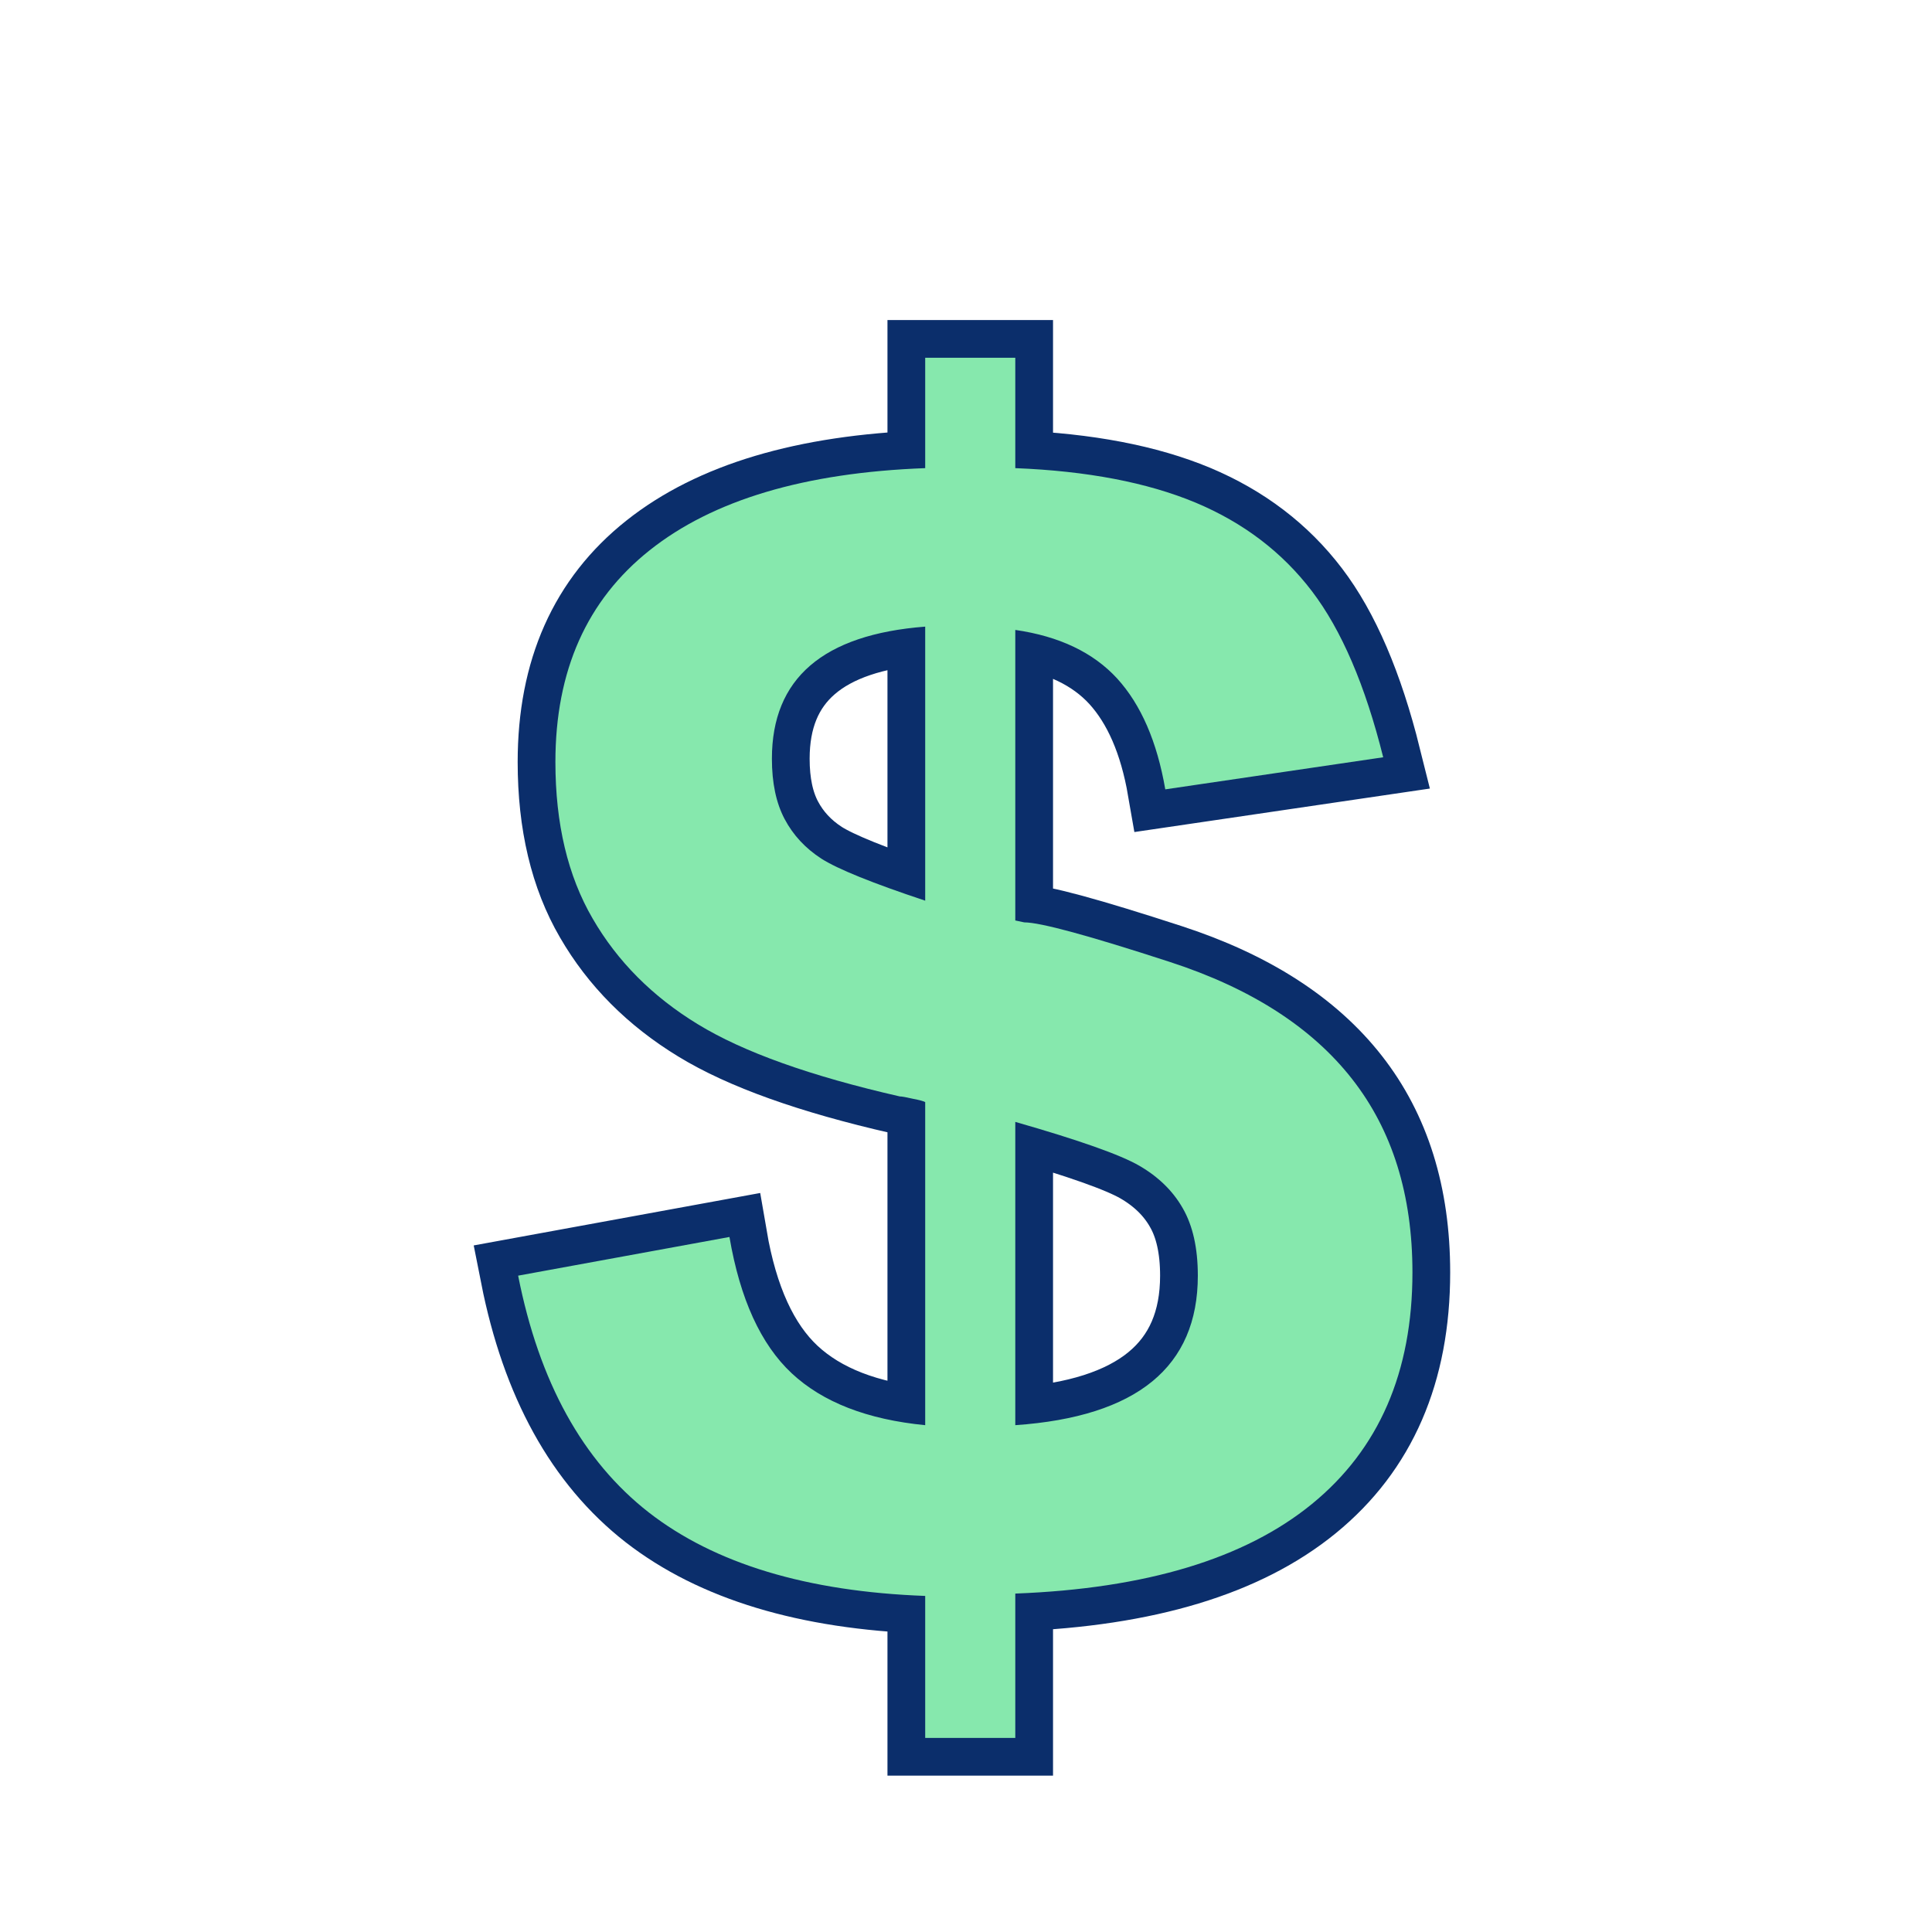
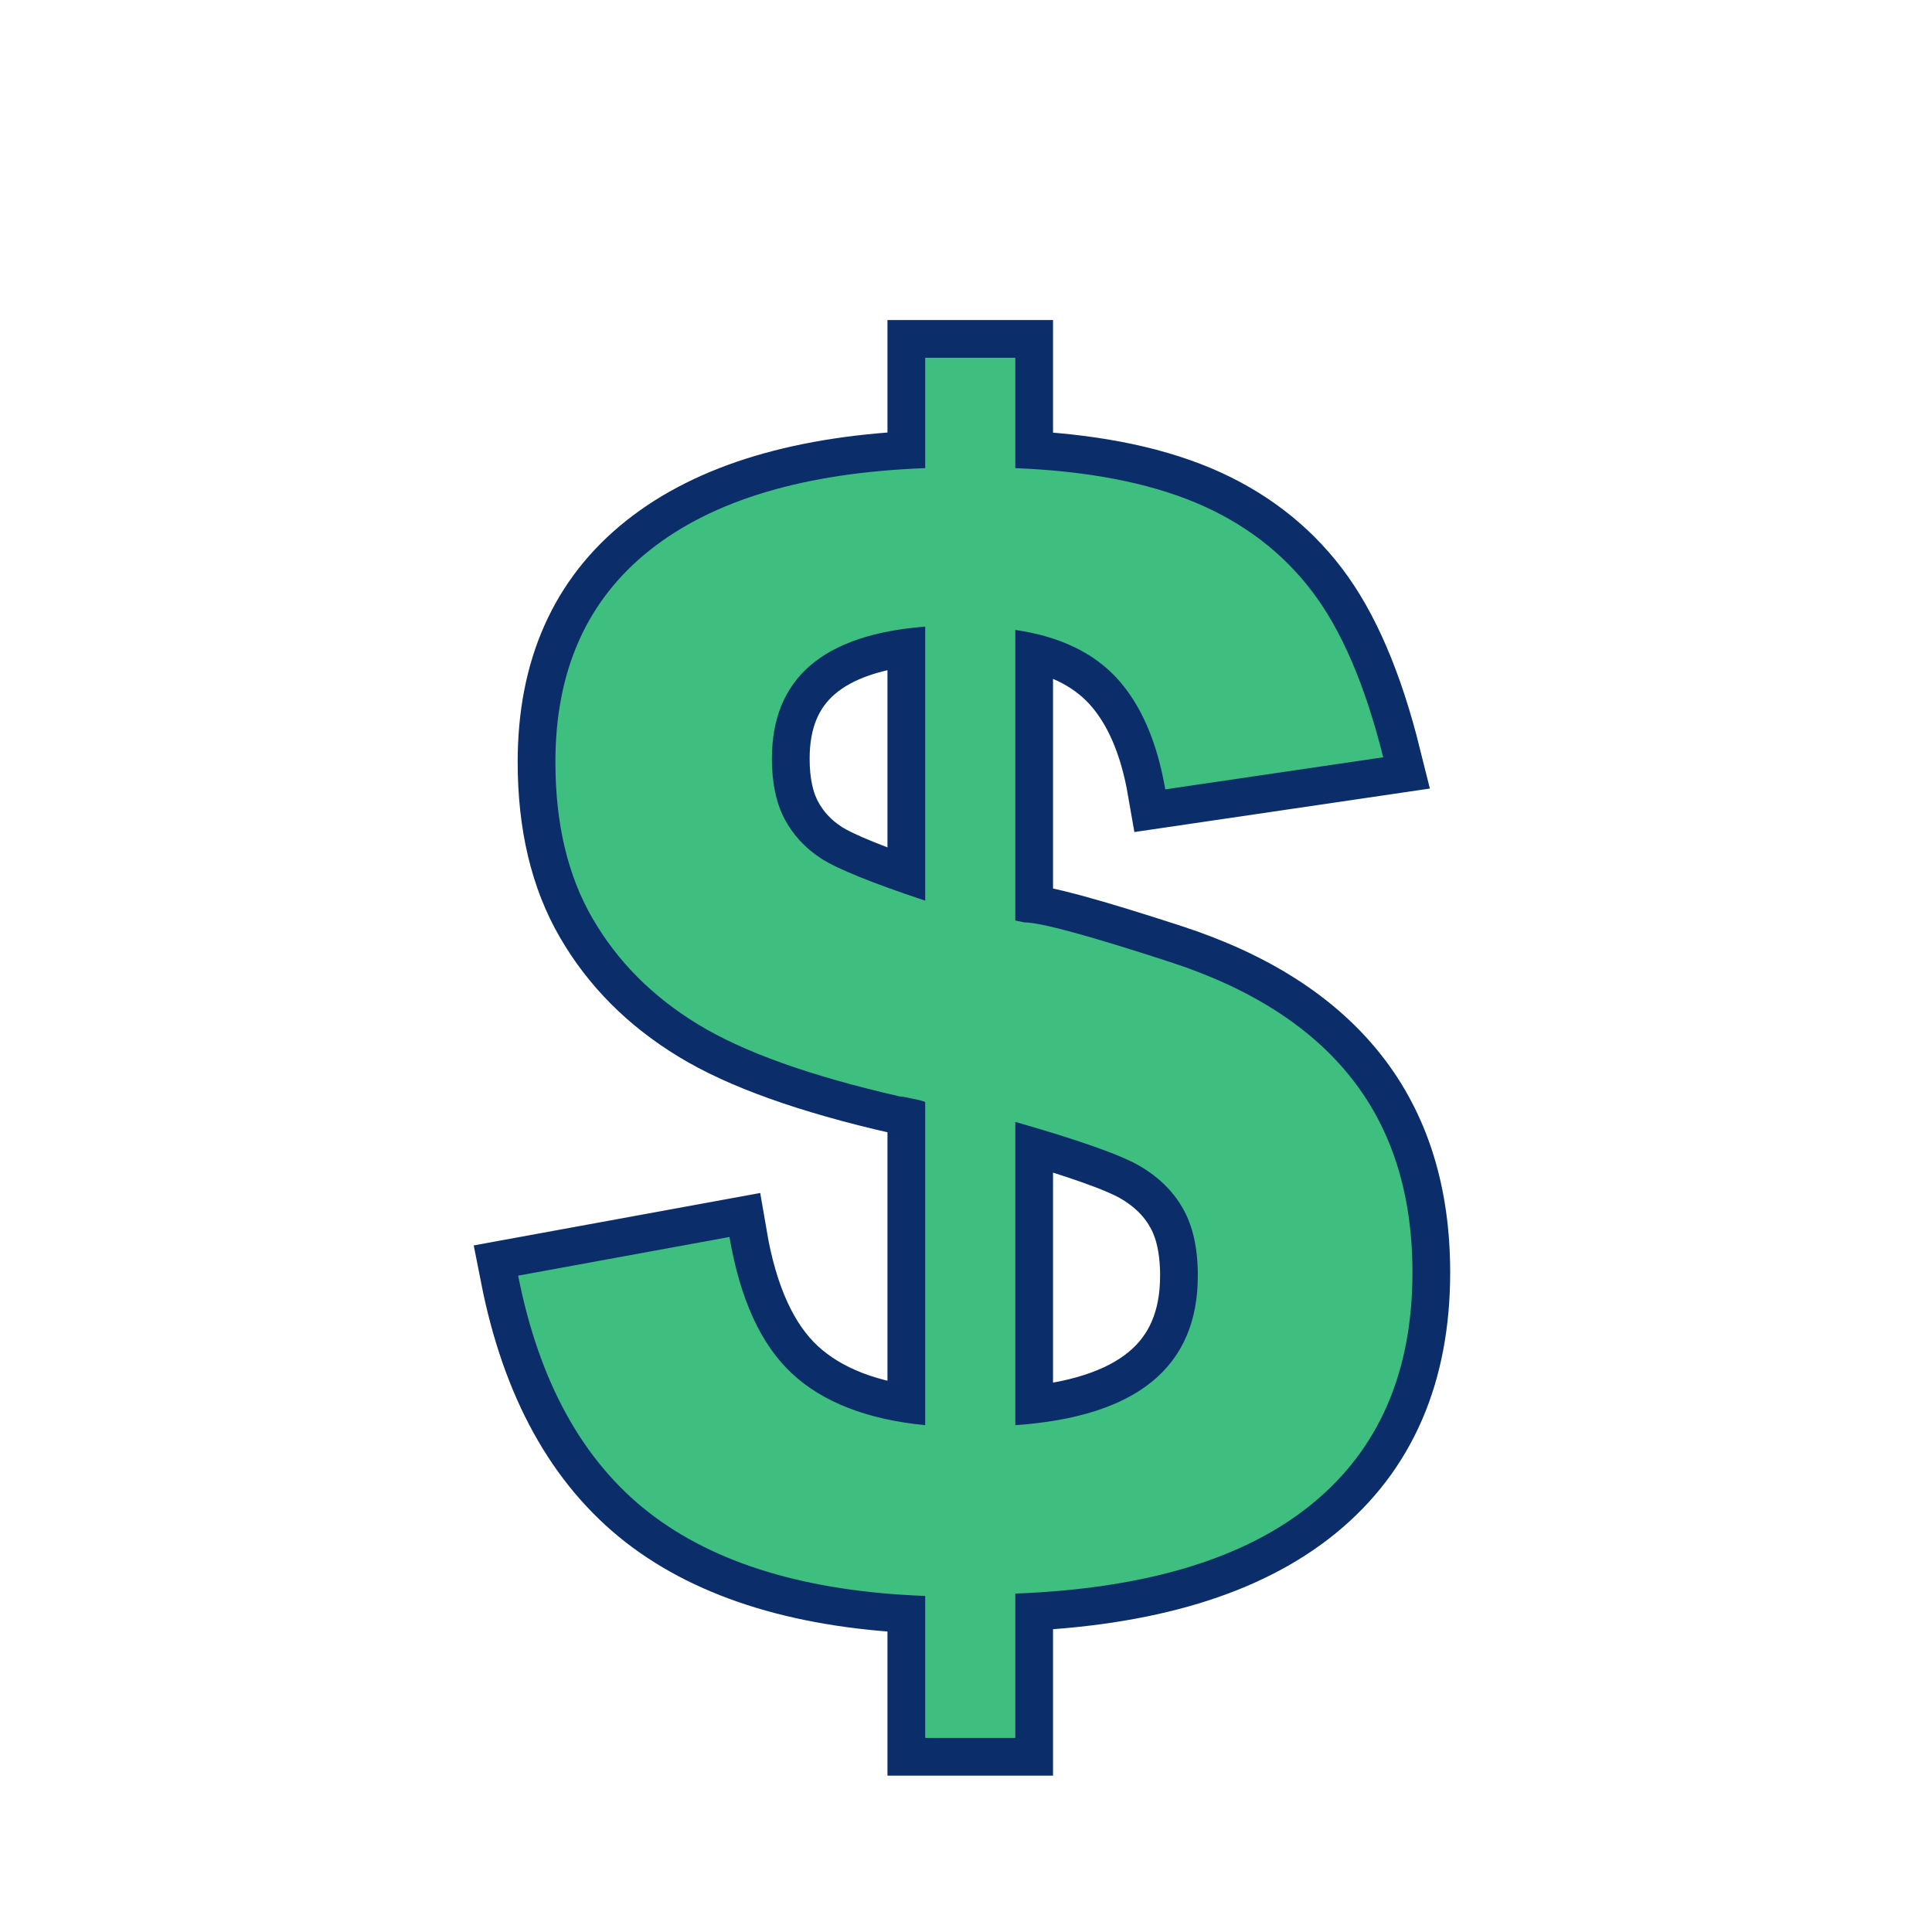
<svg xmlns="http://www.w3.org/2000/svg" viewBox="0 0 64 64" width="64" height="64">
-   <text x="32" y="34" text-anchor="middle" dominant-baseline="central" font-family="Arial, Helvetica, sans-serif" font-size="56" font-weight="700" stroke="#0B2E6B" stroke-width="2.5" paint-order="stroke" fill="#86E8AD">$</text>
+   <text x="32" y="34" text-anchor="middle" dominant-baseline="central" font-family="Arial, Helvetica, sans-serif" font-size="56" font-weight="700" stroke="#0B2E6B" stroke-width="2.5" paint-order="stroke" fill="#3FBF7F">$</text>
</svg>
